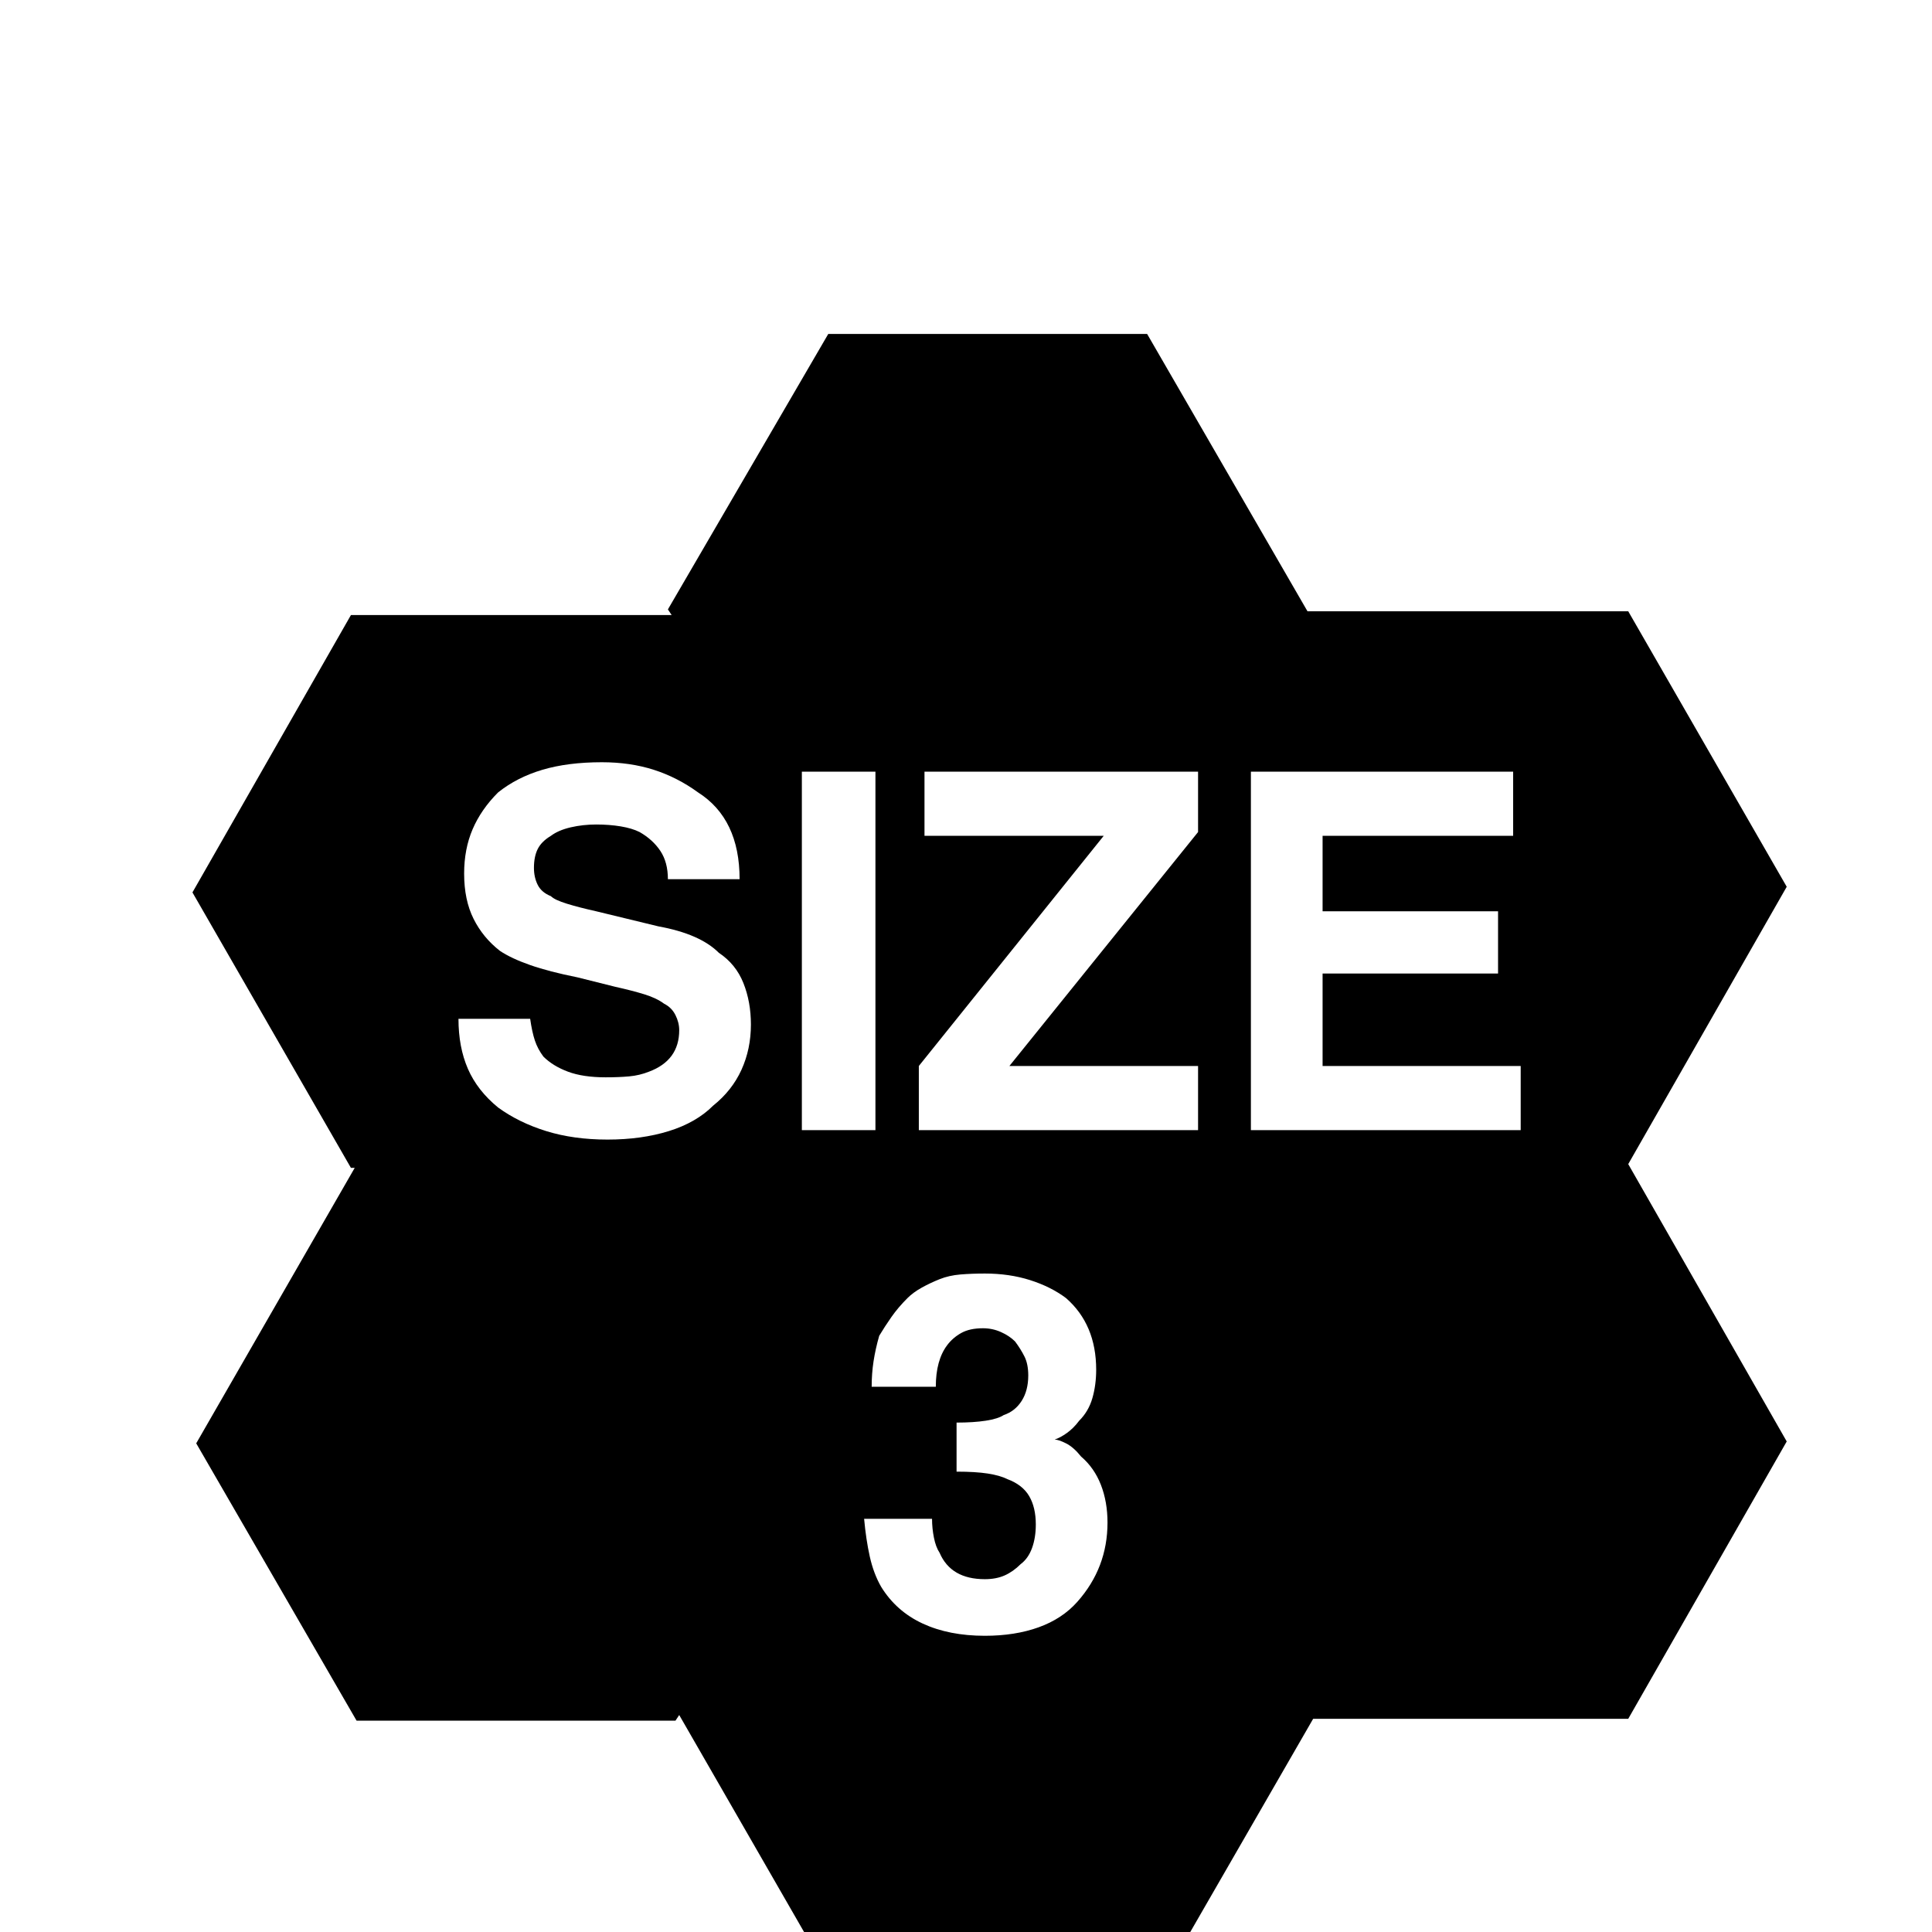
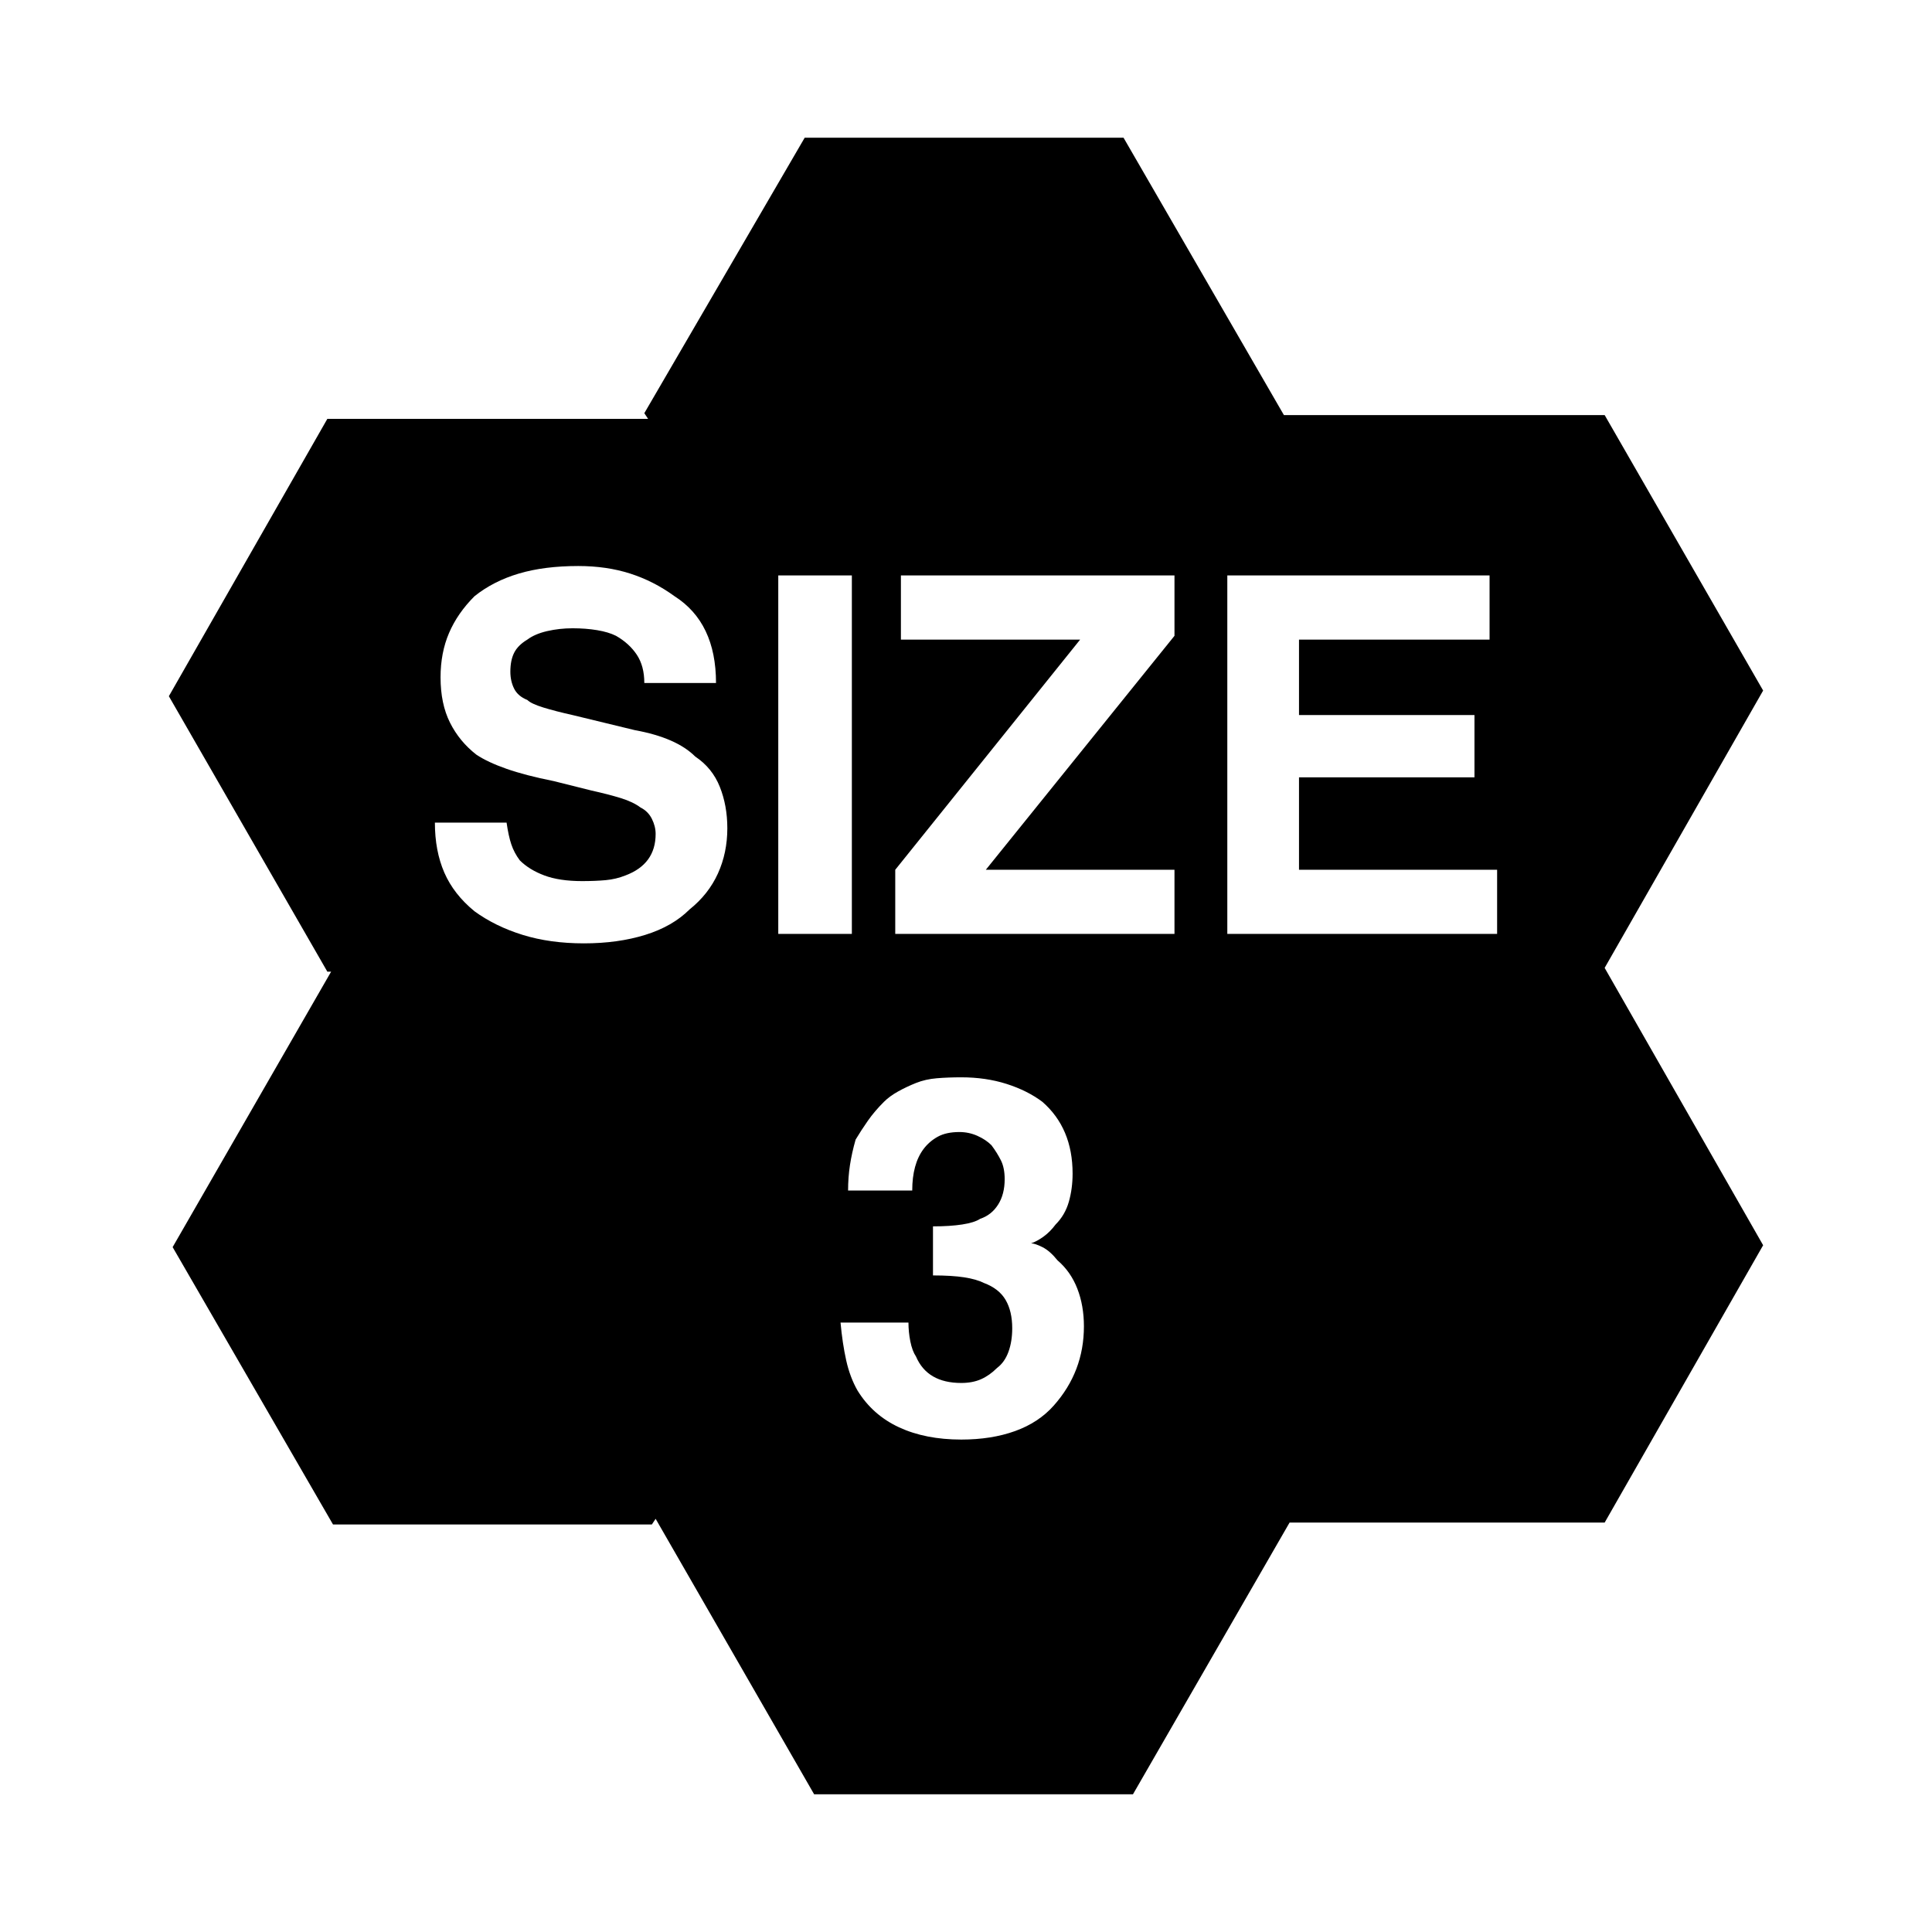
- <svg xmlns="http://www.w3.org/2000/svg" version="1.1" viewBox="0 -64 1024 1024" width="512" height="512">
-   <g transform="matrix(1 0 0 -1 0 960)">
-     <path fill="currentColor" d="M693 700h170l84 -146l-84 -147l84 -147l-84 -147h-167l-83 -144h-169l-84 146l-2 -3h-169l-85 147l84 146h-2l-84 146l84 147h170l-2 3l85 146h169zM243 484q0 -15 5 -26.5t16 -20.5q11 -8 25.5 -12.5t32.5 -4.5t32.5 4.5t23.5 13.5q10 8 15 19t5 24q0 12 -4 22t-13 16 q-5 5 -13 8.5t-19 5.5l-33 8q-9 2 -15.5 4t-8.5 4q-5 2 -7 6t-2 9q0 6 2 10t7 7q4 3 10.5 4.5t13.5 1.5t13 -1t10 -3q7 -4 11 -10t4 -15h38q0 16 -5.5 27.5t-16.5 18.5q-11 8 -23.5 12t-27.5 4q-18 0 -31.5 -4t-23.5 -12q-9 -9 -13.5 -19.5t-4.5 -23.5q0 -14 5 -24t14 -17 q6 -4 16 -7.5t25 -6.5l20 -5q9 -2 15.5 -4t10.5 -5q4 -2 6 -6t2 -8q0 -8 -4 -13.5t-12 -8.5q-5 -2 -10.5 -2.5t-12.5 -0.5q-12 0 -20 3t-13 8q-3 4 -4.5 8.5t-2.5 11.5h-38zM425 425h39v190h-39v-190zM487 425h148v34h-100l100 124v32h-145v-34h95l-98 -122v-34zM802 615 h-139v-190h143v34h-105v49h93v33h-93v40h101v34zM458 219q1 -11 3 -20t6 -16q8 -13 22 -19.5t33 -6.5q16 0 28.5 4.5t20.5 13.5t12 19.5t4 22.5q0 11 -3.5 20t-10.5 15q-4 5 -8 7t-6 2q3 1 6.5 3.5t6.5 6.5q5 5 7 12t2 15q0 12 -4 21.5t-12 16.5q-8 6 -19 9.5t-24 3.5 q-7 0 -13 -0.5t-11 -2.5t-9.5 -4.5t-7.5 -5.5q-5 -5 -8.5 -10t-6.5 -10q-2 -7 -3 -13.5t-1 -13.5h34q0 7 1.5 12.5t4.5 9.5t7.5 6.5t11.5 2.5q5 0 9.5 -2t7.5 -5q3 -4 5 -8t2 -10q0 -8 -3.5 -13.5t-9.5 -7.5q-3 -2 -9.5 -3t-15.5 -1v-26q10 0 16.5 -1t10.5 -3q8 -3 11.5 -9 t3.5 -15q0 -7 -2 -12.5t-6 -8.5q-4 -4 -8.5 -6t-10.5 -2q-9 0 -15 3.5t-9 10.5q-2 3 -3 8t-1 10h-36z" />
+ <svg xmlns="http://www.w3.org/2000/svg" version="1.1" viewBox="0 -64 1024 1024" width="512" height="512" id="svg243">
+   <defs id="defs247" />
+   <g transform="matrix(1,0,0,-1,-12.5,856)" id="g241">
+     <path fill="currentColor" d="M 693,700 H 863 L 947,554 863,407 947,260 863,113 H 696 L 613,-31 H 444 l -84,146 -2,-3 H 189 l -85,147 84,146 h -2 l -84,146 84,147 h 170 l -2,3 85,146 H 608 Z M 243,484 q 0,-15 5,-26.5 5,-11.5 16,-20.5 11,-8 25.5,-12.5 14.5,-4.5 32.5,-4.5 18,0 32.5,4.5 14.5,4.5 23.5,13.5 10,8 15,19 5,11 5,24 0,12 -4,22 -4,10 -13,16 -5,5 -13,8.5 -8,3.5 -19,5.5 l -33,8 q -9,2 -15.5,4 -6.5,2 -8.5,4 -5,2 -7,6 -2,4 -2,9 0,6 2,10 2,4 7,7 4,3 10.5,4.5 6.5,1.5 13.5,1.5 7,0 13,-1 6,-1 10,-3 7,-4 11,-10 4,-6 4,-15 h 38 q 0,16 -5.5,27.5 Q 381,597 370,604 q -11,8 -23.5,12 -12.5,4 -27.5,4 -18,0 -31.5,-4 Q 274,612 264,604 255,595 250.5,584.5 246,574 246,561 q 0,-14 5,-24 5,-10 14,-17 6,-4 16,-7.5 10,-3.5 25,-6.5 l 20,-5 q 9,-2 15.5,-4 6.5,-2 10.5,-5 4,-2 6,-6 2,-4 2,-8 0,-8 -4,-13.5 -4,-5.5 -12,-8.5 -5,-2 -10.5,-2.5 Q 328,453 321,453 q -12,0 -20,3 -8,3 -13,8 -3,4 -4.5,8.5 Q 282,477 281,484 Z m 182,-59 h 39 v 190 h -39 z m 62,0 h 148 v 34 H 535 l 100,124 v 32 H 490 v -34 h 95 L 487,459 Z M 802,615 H 663 V 425 h 143 v 34 H 701 v 49 h 93 v 33 h -93 v 40 H 802 Z M 458,219 q 1,-11 3,-20 2,-9 6,-16 8,-13 22,-19.5 14,-6.5 33,-6.5 16,0 28.5,4.5 12.5,4.5 20.5,13.5 8,9 12,19.5 4,10.5 4,22.5 0,11 -3.5,20 -3.5,9 -10.5,15 -4,5 -8,7 -4,2 -6,2 3,1 6.5,3.5 3.5,2.5 6.5,6.5 5,5 7,12 2,7 2,15 0,12 -4,21.5 -4,9.5 -12,16.5 -8,6 -19,9.5 -11,3.5 -24,3.5 -7,0 -13,-0.5 -6,-0.5 -11,-2.5 -5,-2 -9.5,-4.5 -4.5,-2.5 -7.5,-5.5 -5,-5 -8.5,-10 -3.5,-5 -6.5,-10 -2,-7 -3,-13.5 -1,-6.5 -1,-13.5 h 34 q 0,7 1.5,12.5 1.5,5.5 4.5,9.5 3,4 7.5,6.5 4.5,2.5 11.5,2.5 5,0 9.5,-2 4.5,-2 7.5,-5 3,-4 5,-8 2,-4 2,-10 0,-8 -3.5,-13.5 -3.5,-5.5 -9.5,-7.5 -3,-2 -9.5,-3 -6.5,-1 -15.5,-1 v -26 q 10,0 16.5,-1 6.5,-1 10.5,-3 8,-3 11.5,-9 3.5,-6 3.5,-15 0,-7 -2,-12.5 -2,-5.5 -6,-8.5 -4,-4 -8.5,-6 -4.5,-2 -10.5,-2 -9,0 -15,3.5 -6,3.5 -9,10.5 -2,3 -3,8 -1,5 -1,10 z" id="path239" />
  </g>
</svg>
